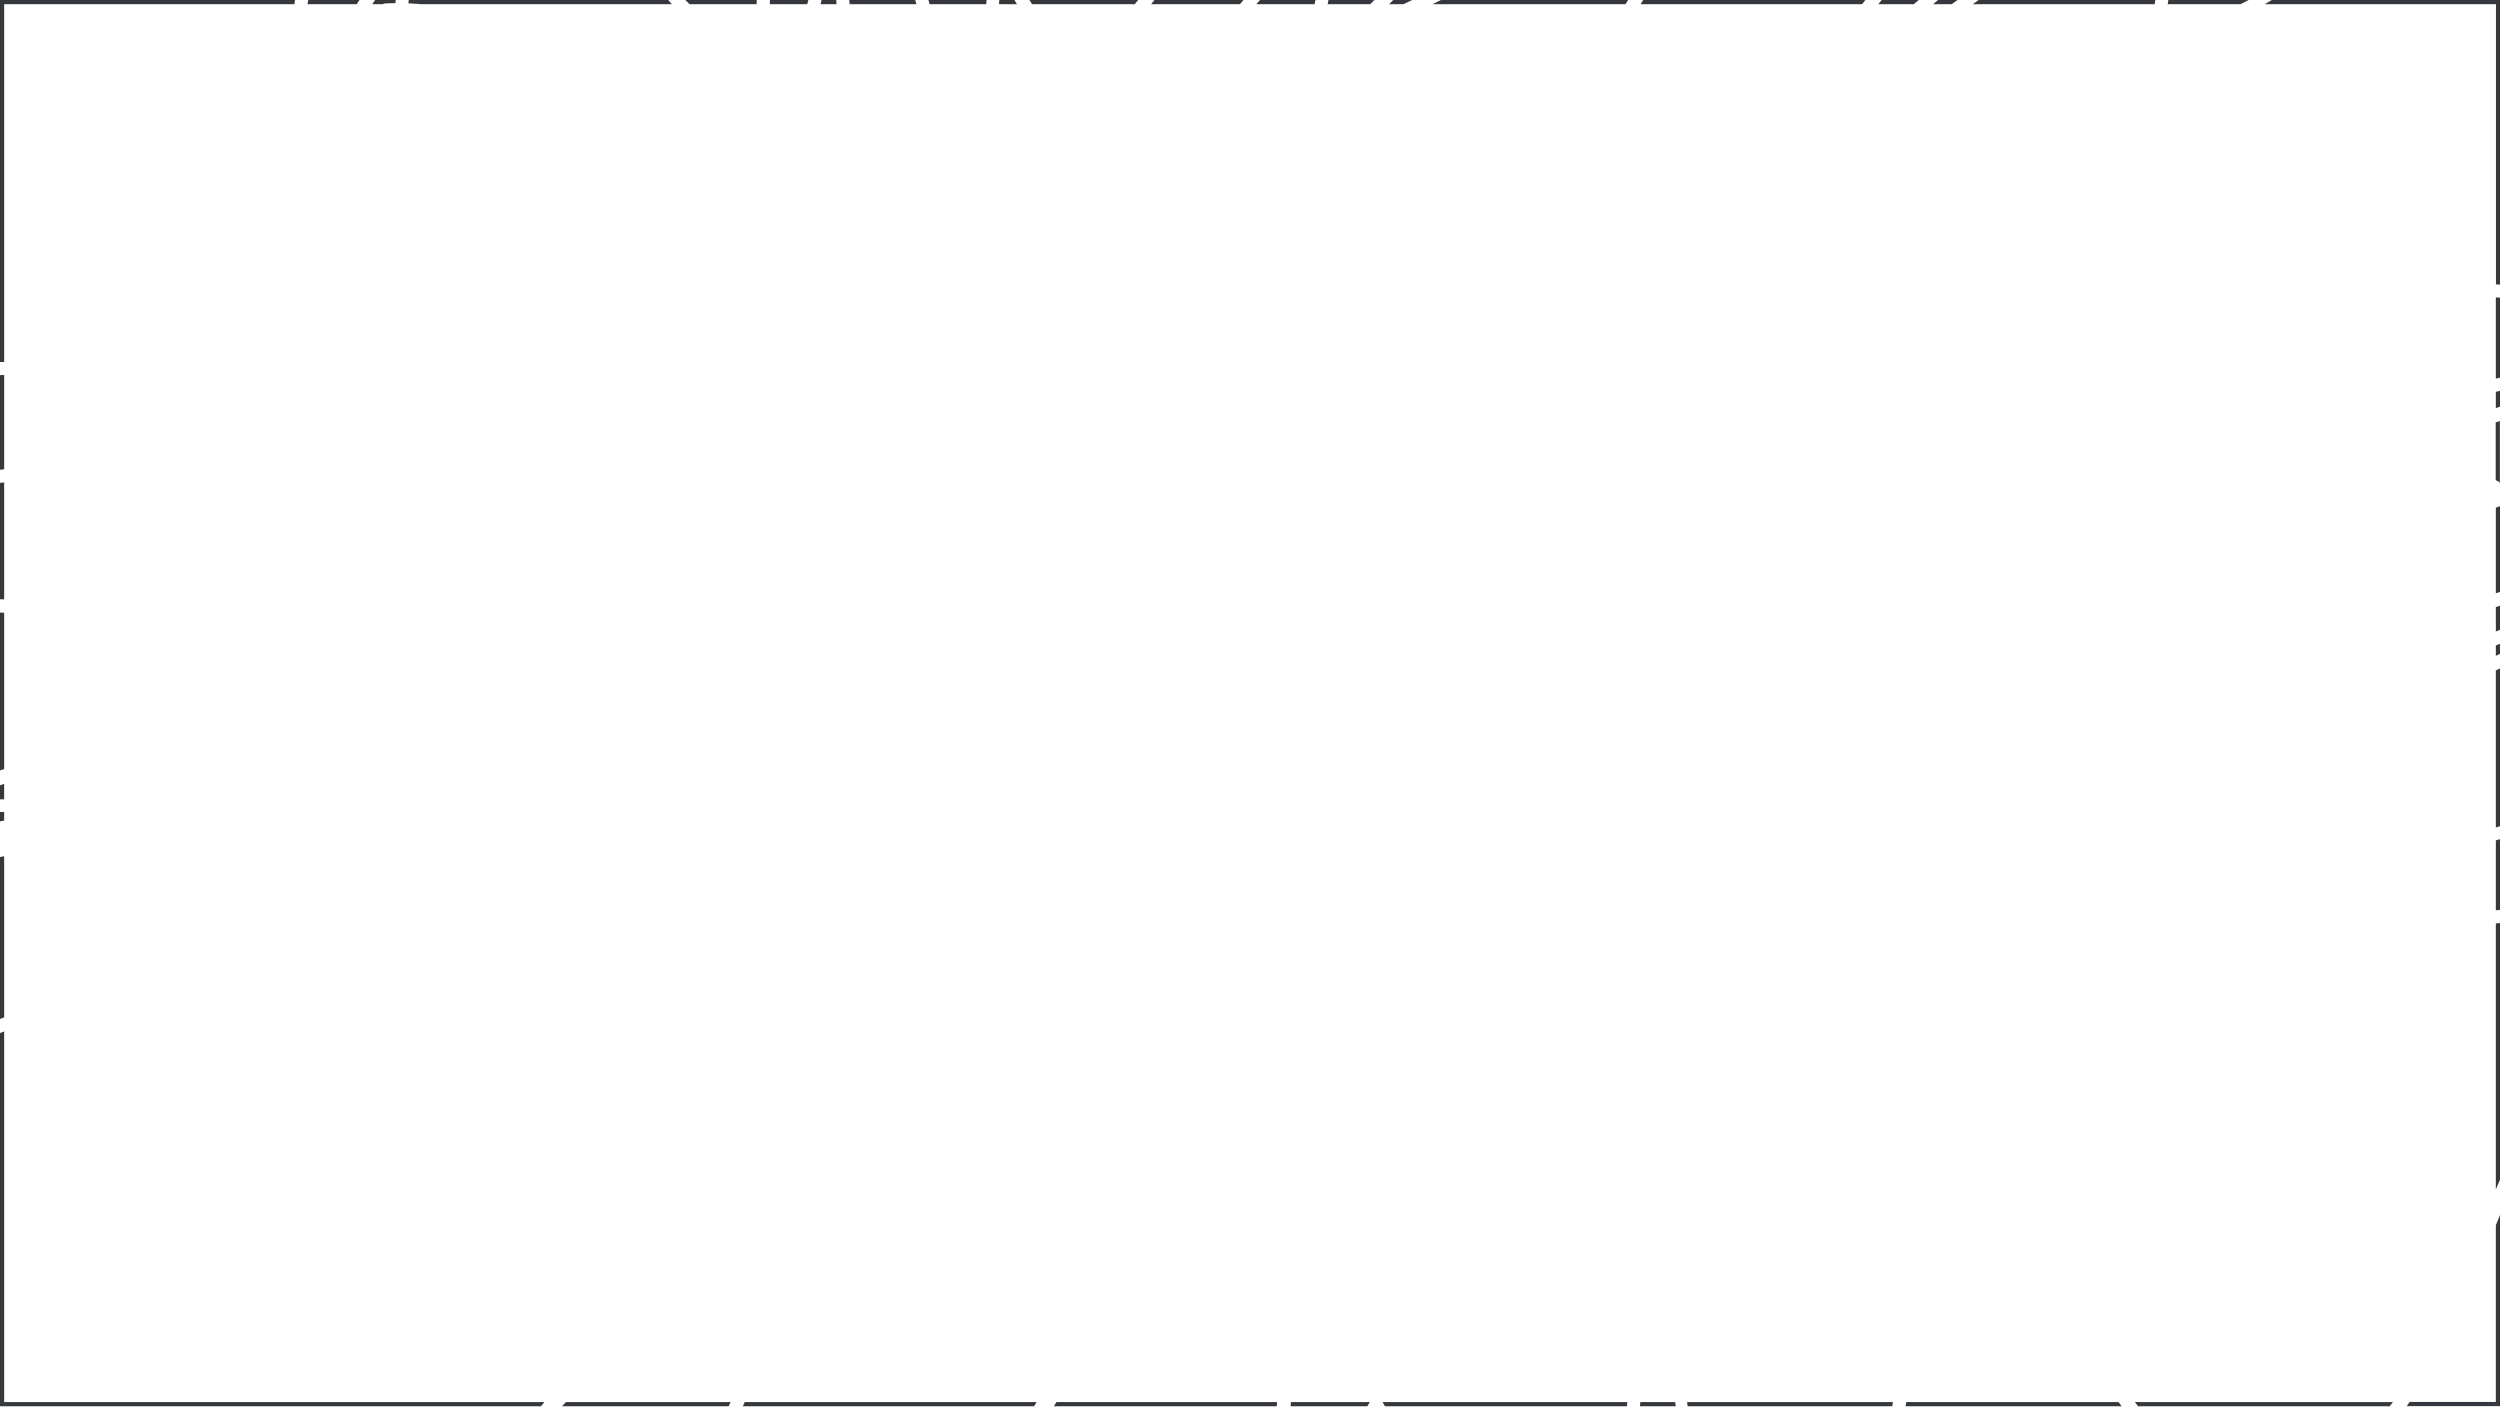
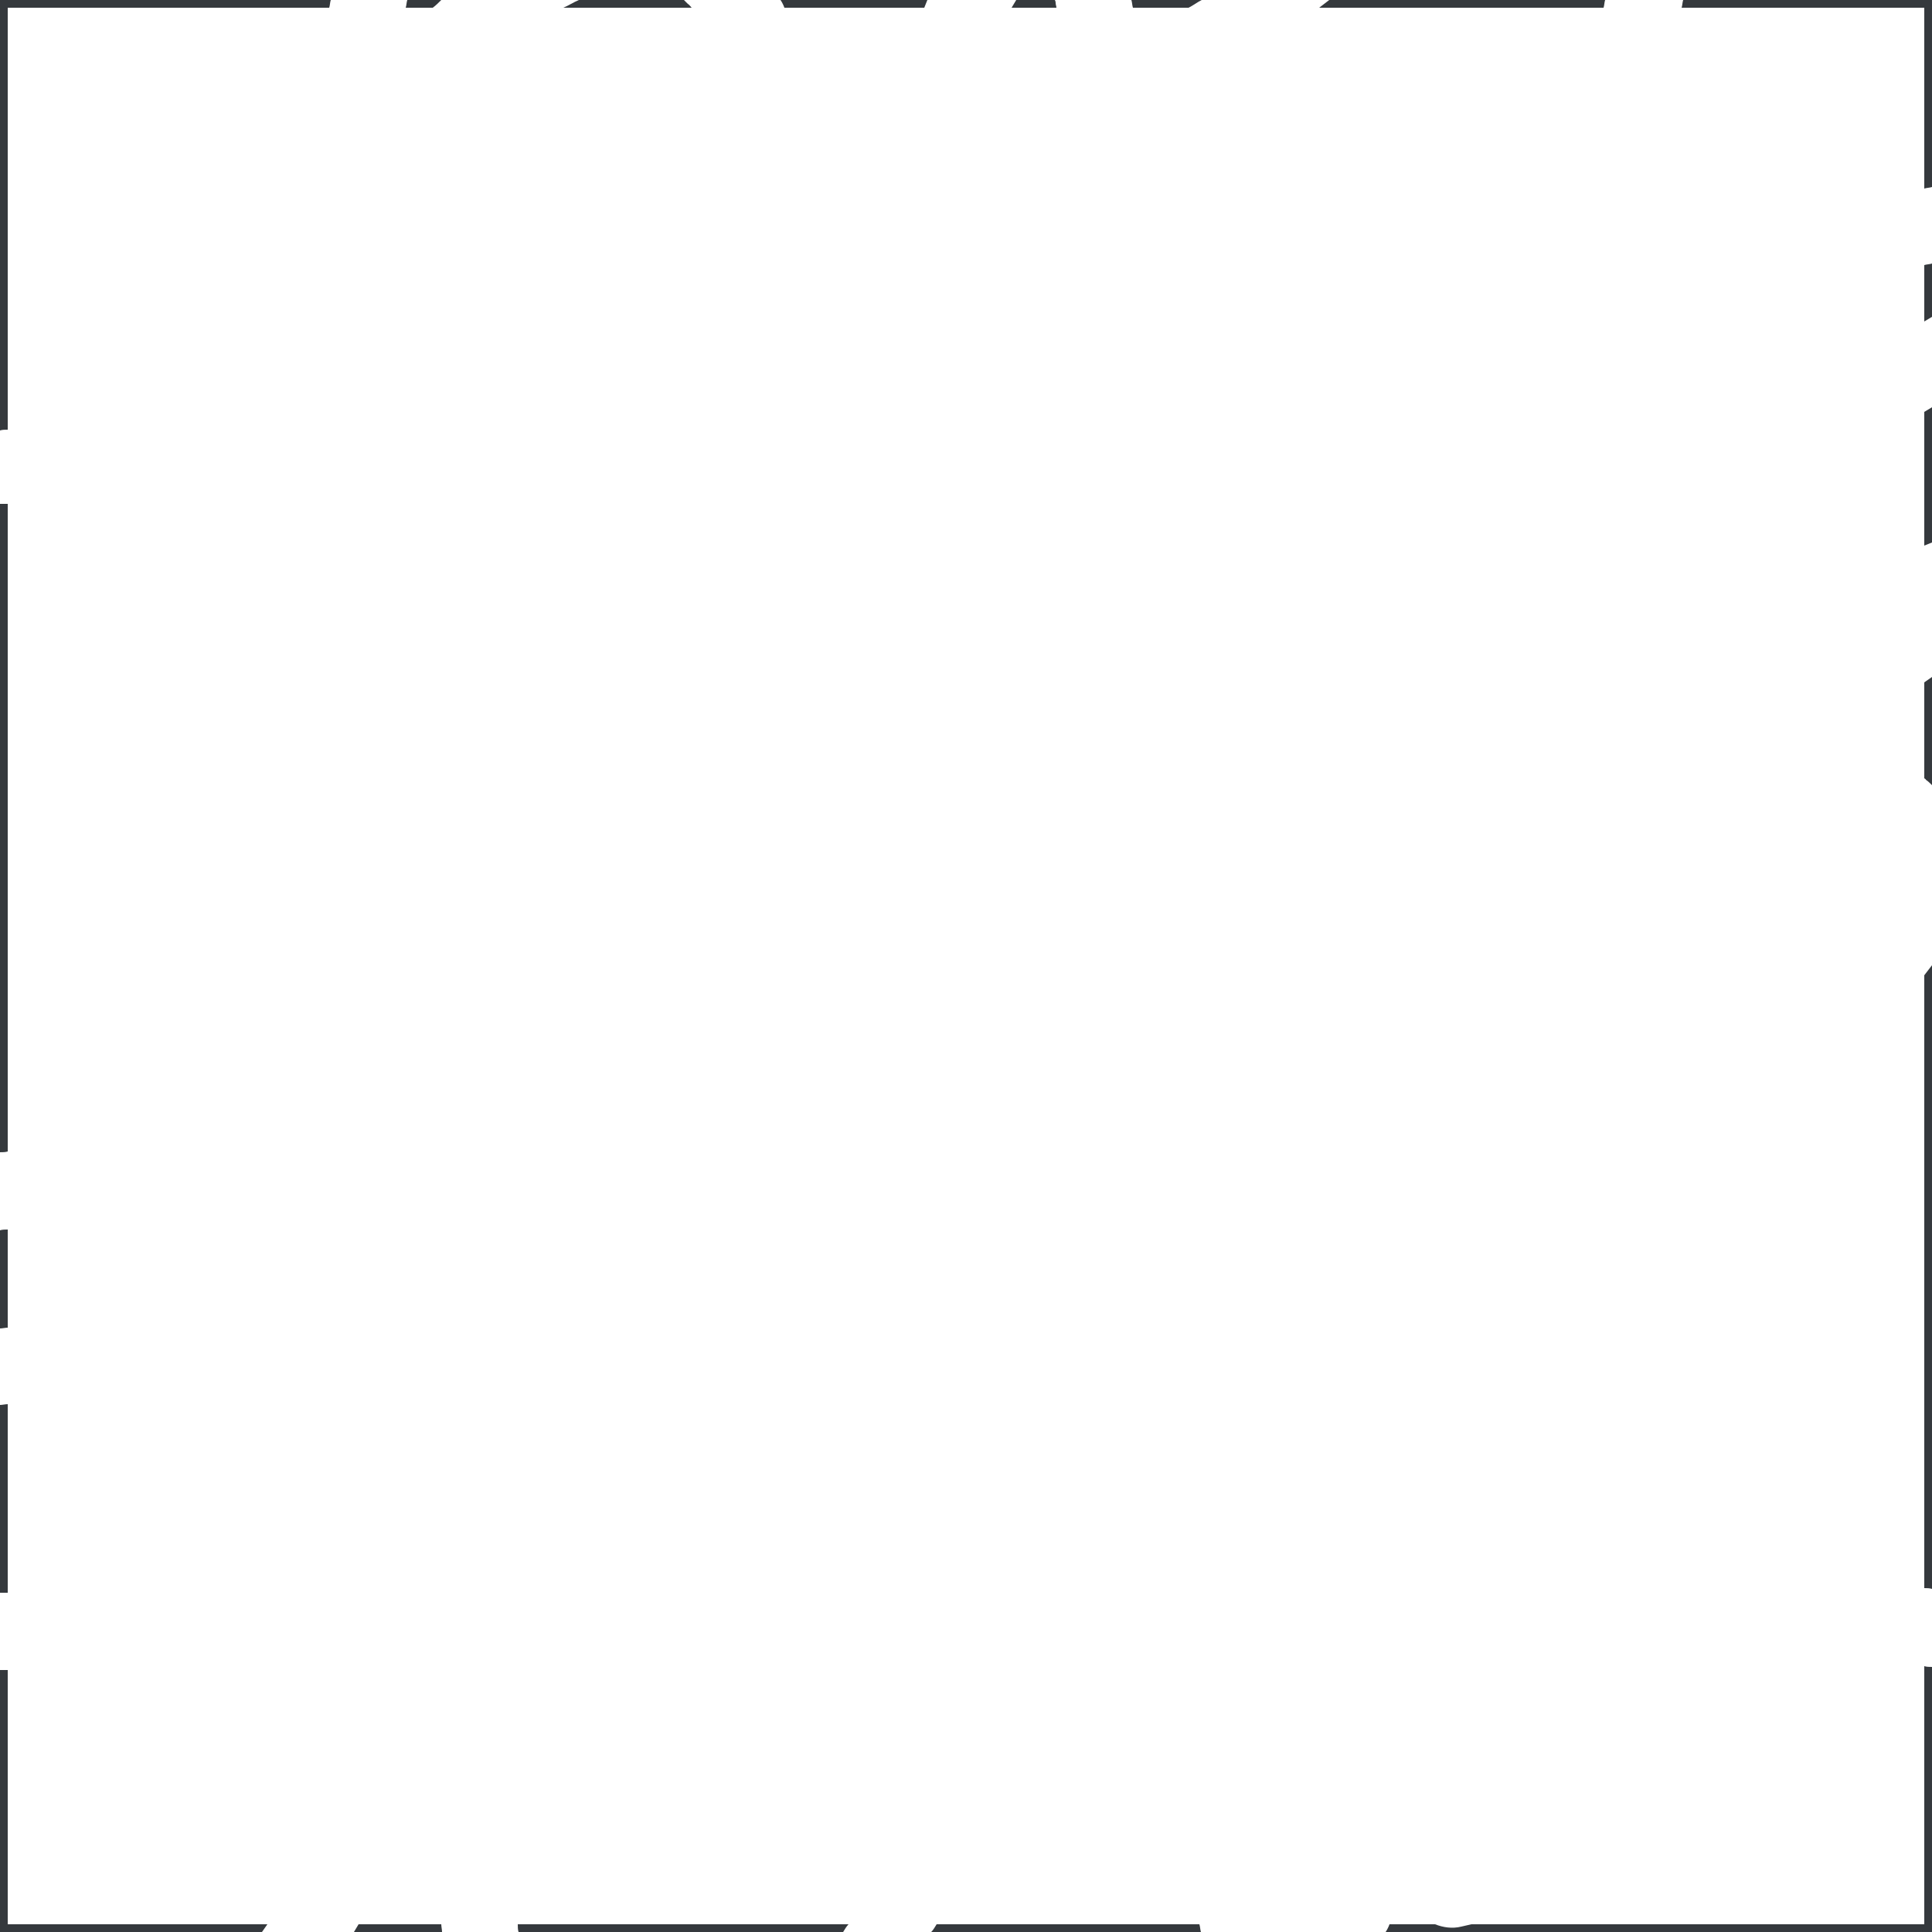
- <svg xmlns="http://www.w3.org/2000/svg" version="1.1" id="Слой_1" x="0px" y="0px" viewBox="0 0 1920 1080" style="enable-background:new 0 0 1920 1080;" xml:space="preserve">
+ <svg xmlns="http://www.w3.org/2000/svg" version="1.1" id="Слой_1" x="0px" y="0px" viewBox="0 0 250 250" style="enable-background:new 0 0 250 250;" xml:space="preserve">
  <style type="text/css">
	.st0{fill:#35393D;}
</style>
-   <path class="st0" d="M591.3,0c0,1.1-0.1,2.1-0.1,3.2H620c0.3-1.1,0.6-2.1,0.8-3.2H591.3z" />
-   <path class="st0" d="M1498.9,3.2c1.5-1.1,3-2.1,4.5-3.2h-15c-1.3,1.1-2.5,2.1-3.8,3.2H1498.9z" />
-   <path class="st0" d="M323.3,3.2H516c-1-1.1-1.9-2.1-2.8-3.2H313.9c-0.1,0.9-0.1,1.7-0.2,2.6C316.9,2.7,320.1,3,323.3,3.2z" />
-   <path class="st0" d="M1248.4,3.2c0.6-1.1,1.3-2.1,2-3.2h-143.8c-2.1,1.1-4.3,2.2-6.4,3.2H1248.4z" />
-   <path class="st0" d="M1442.6,3.2h27.2c1.3-1.1,2.6-2.1,3.8-3.2h-28.5C1444.3,1.1,1443.5,2.1,1442.6,3.2z" />
-   <path class="st0" d="M0,591.7c1.1-0.4,2.1-0.7,3.2-1.1v-120c-1.1-0.1-2.1-0.2-3.2-0.2V591.7z" />
-   <path class="st0" d="M293.9,3.2c0.7-0.3,1.4-0.6,2.2-0.6c2.5-0.1,5.1-0.2,7.6-0.2c0.1-0.8,0.1-1.6,0.2-2.4h-15.8  c-0.7,1.1-1.5,2.1-2.2,3.2H293.9z" />
-   <path class="st0" d="M3.2,623.6c-1.1,0-2.1,0-3.2,0v7.2c1.1-0.2,2.1-0.4,3.2-0.6V623.6z" />
-   <path class="st0" d="M3.2,602c-1.1,0.4-2.1,0.7-3.2,1.1v10.8c1.1,0,2.1,0,3.2,0V602z" />
-   <path class="st0" d="M0,460.2c1.1,0.1,2.1,0.1,3.2,0.2v-89.9c-1.1,0.1-2.1,0.3-3.2,0.4V460.2z" />
-   <path class="st0" d="M781,3.2c-0.6-1.1-1.2-2.1-1.9-3.2h-11.6c-0.1,1.1-0.2,2.1-0.3,3.2H781z" />
-   <path class="st0" d="M1061.8,1076.8c0.6,1.1,1.2,2.1,1.8,3.2h185.9c0.1-1.1,0.2-2.1,0.3-3.2H1061.8z" />
-   <path class="st0" d="M434.7,1076.8c-1,1.1-2.1,2.1-3.1,3.2h128c0.5-1.1,1-2.1,1.5-3.2H434.7z" />
-   <path class="st0" d="M703.8,3.2c-0.3-1.1-0.6-2.1-0.9-3.2h-50.7c0.1,1.1,0.2,2.1,0.3,3.2H703.8z" />
-   <path class="st0" d="M1430.1,3.2c0.8-1.1,1.7-2.1,2.5-3.2H1262c-0.7,1.1-1.3,2.1-2,3.2H1430.1z" />
-   <path class="st0" d="M1639.6,1076.8c0.8,1.1,1.6,2.2,2.4,3.2h193.3c0.8-1.1,1.7-2.1,2.5-3.2H1639.6z" />
-   <path class="st0" d="M1295.7,1076.8c0.2,1.1,0.3,2.1,0.4,3.2h157.1c0.2-1.1,0.4-2.1,0.6-3.2H1295.7z" />
-   <path class="st0" d="M1916.8,455.6c1.1-0.3,2.1-0.7,3.2-1v-65.9c-1.1,0.4-2.1,0.8-3.2,1.2V455.6z" />
-   <path class="st0" d="M1519.6,0c-1.5,1.1-3,2.1-4.5,3.2h139.7c0.2-1.1,0.3-2.1,0.5-3.2H1519.6z" />
-   <path class="st0" d="M1052.3,3.2c1.1-1.1,2.2-2.1,3.2-3.2h-35.2c-0.2,1.1-0.4,2.1-0.7,3.2H1052.3z" />
-   <path class="st0" d="M581.1,3.2c0-1.1,0.1-2.1,0.1-3.2h-54.9c1.1,1.1,2.2,2.2,3.3,3.2H581.1z" />
-   <path class="st0" d="M1009.6,3.2c0.2-1.1,0.4-2.1,0.7-3.2h-42.6c-1,1.1-1.9,2.1-2.8,3.2H1009.6z" />
-   <path class="st0" d="M572,1076.8c-0.5,1.1-1,2.1-1.5,3.2h223.7c0.6-1.1,1.3-2.1,1.9-3.2H572z" />
-   <path class="st0" d="M630.2,3.2h12.3c-0.1-1.1-0.2-2.1-0.3-3.2H631C630.7,1.1,630.4,2.1,630.2,3.2z" />
-   <path class="st0" d="M274,3.2c0.7-1.1,1.4-2.1,2.1-3.2h-39.4c-0.2,1.1-0.4,2.1-0.5,3.2H274z" />
-   <path class="st0" d="M980.8,1076.8H811.4c-0.7,1.1-1.3,2.1-2,3.2h171.2C980.6,1078.9,980.7,1077.9,980.8,1076.8z" />
-   <path class="st0" d="M1286.5,1076.8h-26.7c-0.1,1.1-0.2,2.1-0.3,3.2h27.5C1286.8,1078.9,1286.7,1077.9,1286.5,1076.8z" />
-   <path class="st0" d="M3.2,657.6c-1.1,0.2-2.1,0.4-3.2,0.6v124.4c1.1-0.4,2.1-0.9,3.2-1.3V657.6z" />
-   <path class="st0" d="M1627.1,1076.8H1464c-0.2,1.1-0.4,2.1-0.5,3.2h165.9C1628.6,1078.9,1627.8,1077.9,1627.1,1076.8z" />
-   <path class="st0" d="M0,360.8c1.1-0.1,2.1-0.3,3.2-0.4V288c-1.1,0-2.1,0.1-3.2,0.1V360.8z" />
-   <path class="st0" d="M991.4,1076.8c-0.1,1.1-0.2,2.1-0.2,3.2h58.9c0.6-1.1,1.2-2.1,1.9-3.2H991.4z" />
-   <path class="st0" d="M418.1,1076.8H3.2V792.1c-1.1,0.4-2.1,0.9-3.2,1.3V1080h415.5C416.3,1078.9,417.2,1077.9,418.1,1076.8z" />
-   <path class="st0" d="M1916.8,941v135.7h-66.2c-0.8,1.1-1.6,2.2-2.3,3.2h71.7V933.1C1918.9,935.7,1917.9,938.4,1916.8,941z" />
-   <path class="st0" d="M1739.3,3.2h177.6v215.2c1.1,0.1,2.1,0.1,3.2,0.2V0h-175.3C1742.9,1.1,1741.1,2.2,1739.3,3.2z" />
-   <path class="st0" d="M1920,708.9c-1.1,0.1-2.1,0.2-3.2,0.3v204.3c1-2.5,2.1-5,3.2-7.5V708.9z" />
-   <path class="st0" d="M3.2,278V3.2h222.9c0.2-1.1,0.4-2.1,0.5-3.2H0v278.1C1.1,278,2.1,278,3.2,278z" />
-   <path class="st0" d="M792.6,3.2h78.9c0.9-1.1,1.8-2.1,2.6-3.2h-83.5C791.3,1.1,791.9,2.1,792.6,3.2z" />
-   <path class="st0" d="M1916.8,313.4c1.1-0.4,2.1-0.7,3.2-1.1v-12.1c-1.1,0.2-2.1,0.5-3.2,0.7V313.4z" />
-   <path class="st0" d="M1920,644.5c-1.1,0.3-2.1,0.6-3.2,0.9v53.7c1.1-0.1,2.1-0.2,3.2-0.3V644.5z" />
-   <path class="st0" d="M1920,513.3c-1.1,0.5-2.1,1-3.2,1.6v120.6c1.1-0.3,2.1-0.6,3.2-0.9V513.3z" />
-   <path class="st0" d="M1920,494.4c-1.1,0.4-2.1,0.9-3.2,1.3v8c1.1-0.5,2.1-1.1,3.2-1.6V494.4z" />
-   <path class="st0" d="M1916.8,368.9c0.2,0.1,0.4,0.1,0.6,0.2c1,0.3,1.9,1,2.5,1.8v-47.6c-1.1,0.4-2.1,0.7-3.2,1.1V368.9z" />
-   <path class="st0" d="M1916.8,290.8c1.1-0.3,2.1-0.5,3.2-0.8v-61.4c-1.1-0.1-2.1-0.1-3.2-0.2V290.8z" />
-   <path class="st0" d="M952.3,3.2c0.9-1.1,1.8-2.2,2.7-3.2h-68.4c-0.8,1.1-1.7,2.1-2.5,3.2H952.3z" />
-   <path class="st0" d="M1920,465.2c-1.1,0.3-2.1,0.7-3.2,1V485c1.1-0.4,2.1-0.9,3.2-1.3V465.2z" />
-   <path class="st0" d="M1077.8,3.2c2.3-1.1,4.6-2.1,6.8-3.2H1070c-1.1,1.1-2.2,2.1-3.2,3.2H1077.8z" />
-   <path class="st0" d="M1665.3,0c-0.2,1.1-0.3,2.1-0.5,3.2h55.9c2.1-1,4.2-2.1,6.3-3.2H1665.3z" />
-   <path class="st0" d="M713.9,3.2h43.5c0.1-1.1,0.2-2.1,0.3-3.2h-44.7C713.4,1.1,713.7,2.1,713.9,3.2z" />
+   <path class="st0" d="M1,159.1c-0.3,0-0.7,0-1,0.1v12.7c0.3,0,0.7-0.1,1-0.1V159.1z" />
+   <path class="st0" d="M136.7,1c0-0.2-0.1-0.4-0.1-0.6c0-0.1,0-0.2-0.1-0.4h-5c-0.2,0.3-0.4,0.7-0.6,1H136.7z" />
+   <path class="st0" d="M172,0c-0.4,0.3-0.9,0.7-1.3,1h36.8c0.1-0.3,0.1-0.7,0.2-1H172z" />
+   <path class="st0" d="M89.5,1c-0.2-0.2-0.3-0.4-0.5-0.5c-0.2-0.2-0.3-0.3-0.5-0.5H74.9c-0.7,0.3-1.3,0.7-2,1H89.5z" />
+   <path class="st0" d="M146.4,0c0.1,0.3,0.1,0.7,0.2,1h7.2c0.6-0.3,1.1-0.7,1.7-1H146.4z" />
+   <path class="st0" d="M1,181.7c-0.3,0-0.7,0.1-1,0.1v24.3c0.3,0,0.7,0,1,0V181.7z" />
+   <path class="st0" d="M249,53.3v17.3c0.3-0.1,0.7-0.3,1-0.4V52.7c-0.2,0.1-0.3,0.2-0.5,0.3C249.3,53.1,249.2,53.2,249,53.3z" />
+   <path class="st0" d="M249,41.6c0.3-0.2,0.7-0.4,1-0.6v-6.9c-0.3,0.1-0.7,0.1-1,0.2V41.6z" />
+   <path class="st0" d="M249,100.7c0.1,0.1,0.2,0.1,0.2,0.2c0.3,0.2,0.5,0.4,0.8,0.7V87.6c-0.3,0.2-0.7,0.5-1,0.7V100.7z" />
+   <path class="st0" d="M250,124.9c-0.3,0.4-0.7,0.9-1,1.3v79.3c0.3,0,0.7,0,1,0.1V124.9z" />
+   <path class="st0" d="M249,24.4c0.3-0.1,0.7-0.1,1-0.2V0h-32.2c-0.1,0.3-0.1,0.7-0.2,1H249V24.4z" />
+   <path class="st0" d="M67,249c0,0.3,0,0.7,0.1,1h42c0.2-0.3,0.4-0.7,0.7-1H67z" />
+   <path class="st0" d="M155.2,249h-34c-0.2,0.3-0.4,0.7-0.7,1h34.9C155.3,249.7,155.3,249.3,155.2,249z" />
+   <path class="st0" d="M57.2,250c0-0.3-0.1-0.7-0.1-1H46.4c-0.2,0.3-0.4,0.7-0.6,1H57.2z" />
+   <path class="st0" d="M249,215.6V249h-58.6c-0.4,0.1-0.9,0.2-1.3,0.3c-1.2,0.3-2.4,0.1-3.4-0.3h-5.9c-0.1,0.3-0.3,0.7-0.5,1H250  v-34.3C249.7,215.7,249.3,215.7,249,215.6z" />
+   <path class="st0" d="M34.6,249H1v-32.9c-0.3,0-0.7,0-1,0V250h33.9C34.1,249.7,34.4,249.3,34.6,249z" />
+   <path class="st0" d="M1,55.6V1h41.6c0.1-0.3,0.1-0.7,0.2-1H0v55.7C0.3,55.6,0.7,55.6,1,55.6z" />
+   <path class="st0" d="M56,1c0.4-0.3,0.8-0.7,1.1-1h-4.4c-0.1,0.3-0.1,0.7-0.2,1H56z" />
+   <path class="st0" d="M0,149.1c0.3,0,0.7,0,1-0.1V65.2c-0.3,0-0.7,0-1,0V149.1z" />
+   <path class="st0" d="M101.5,1h18.1c0.1-0.3,0.3-0.7,0.4-1H101C101.2,0.3,101.4,0.7,101.5,1z" />
</svg>
